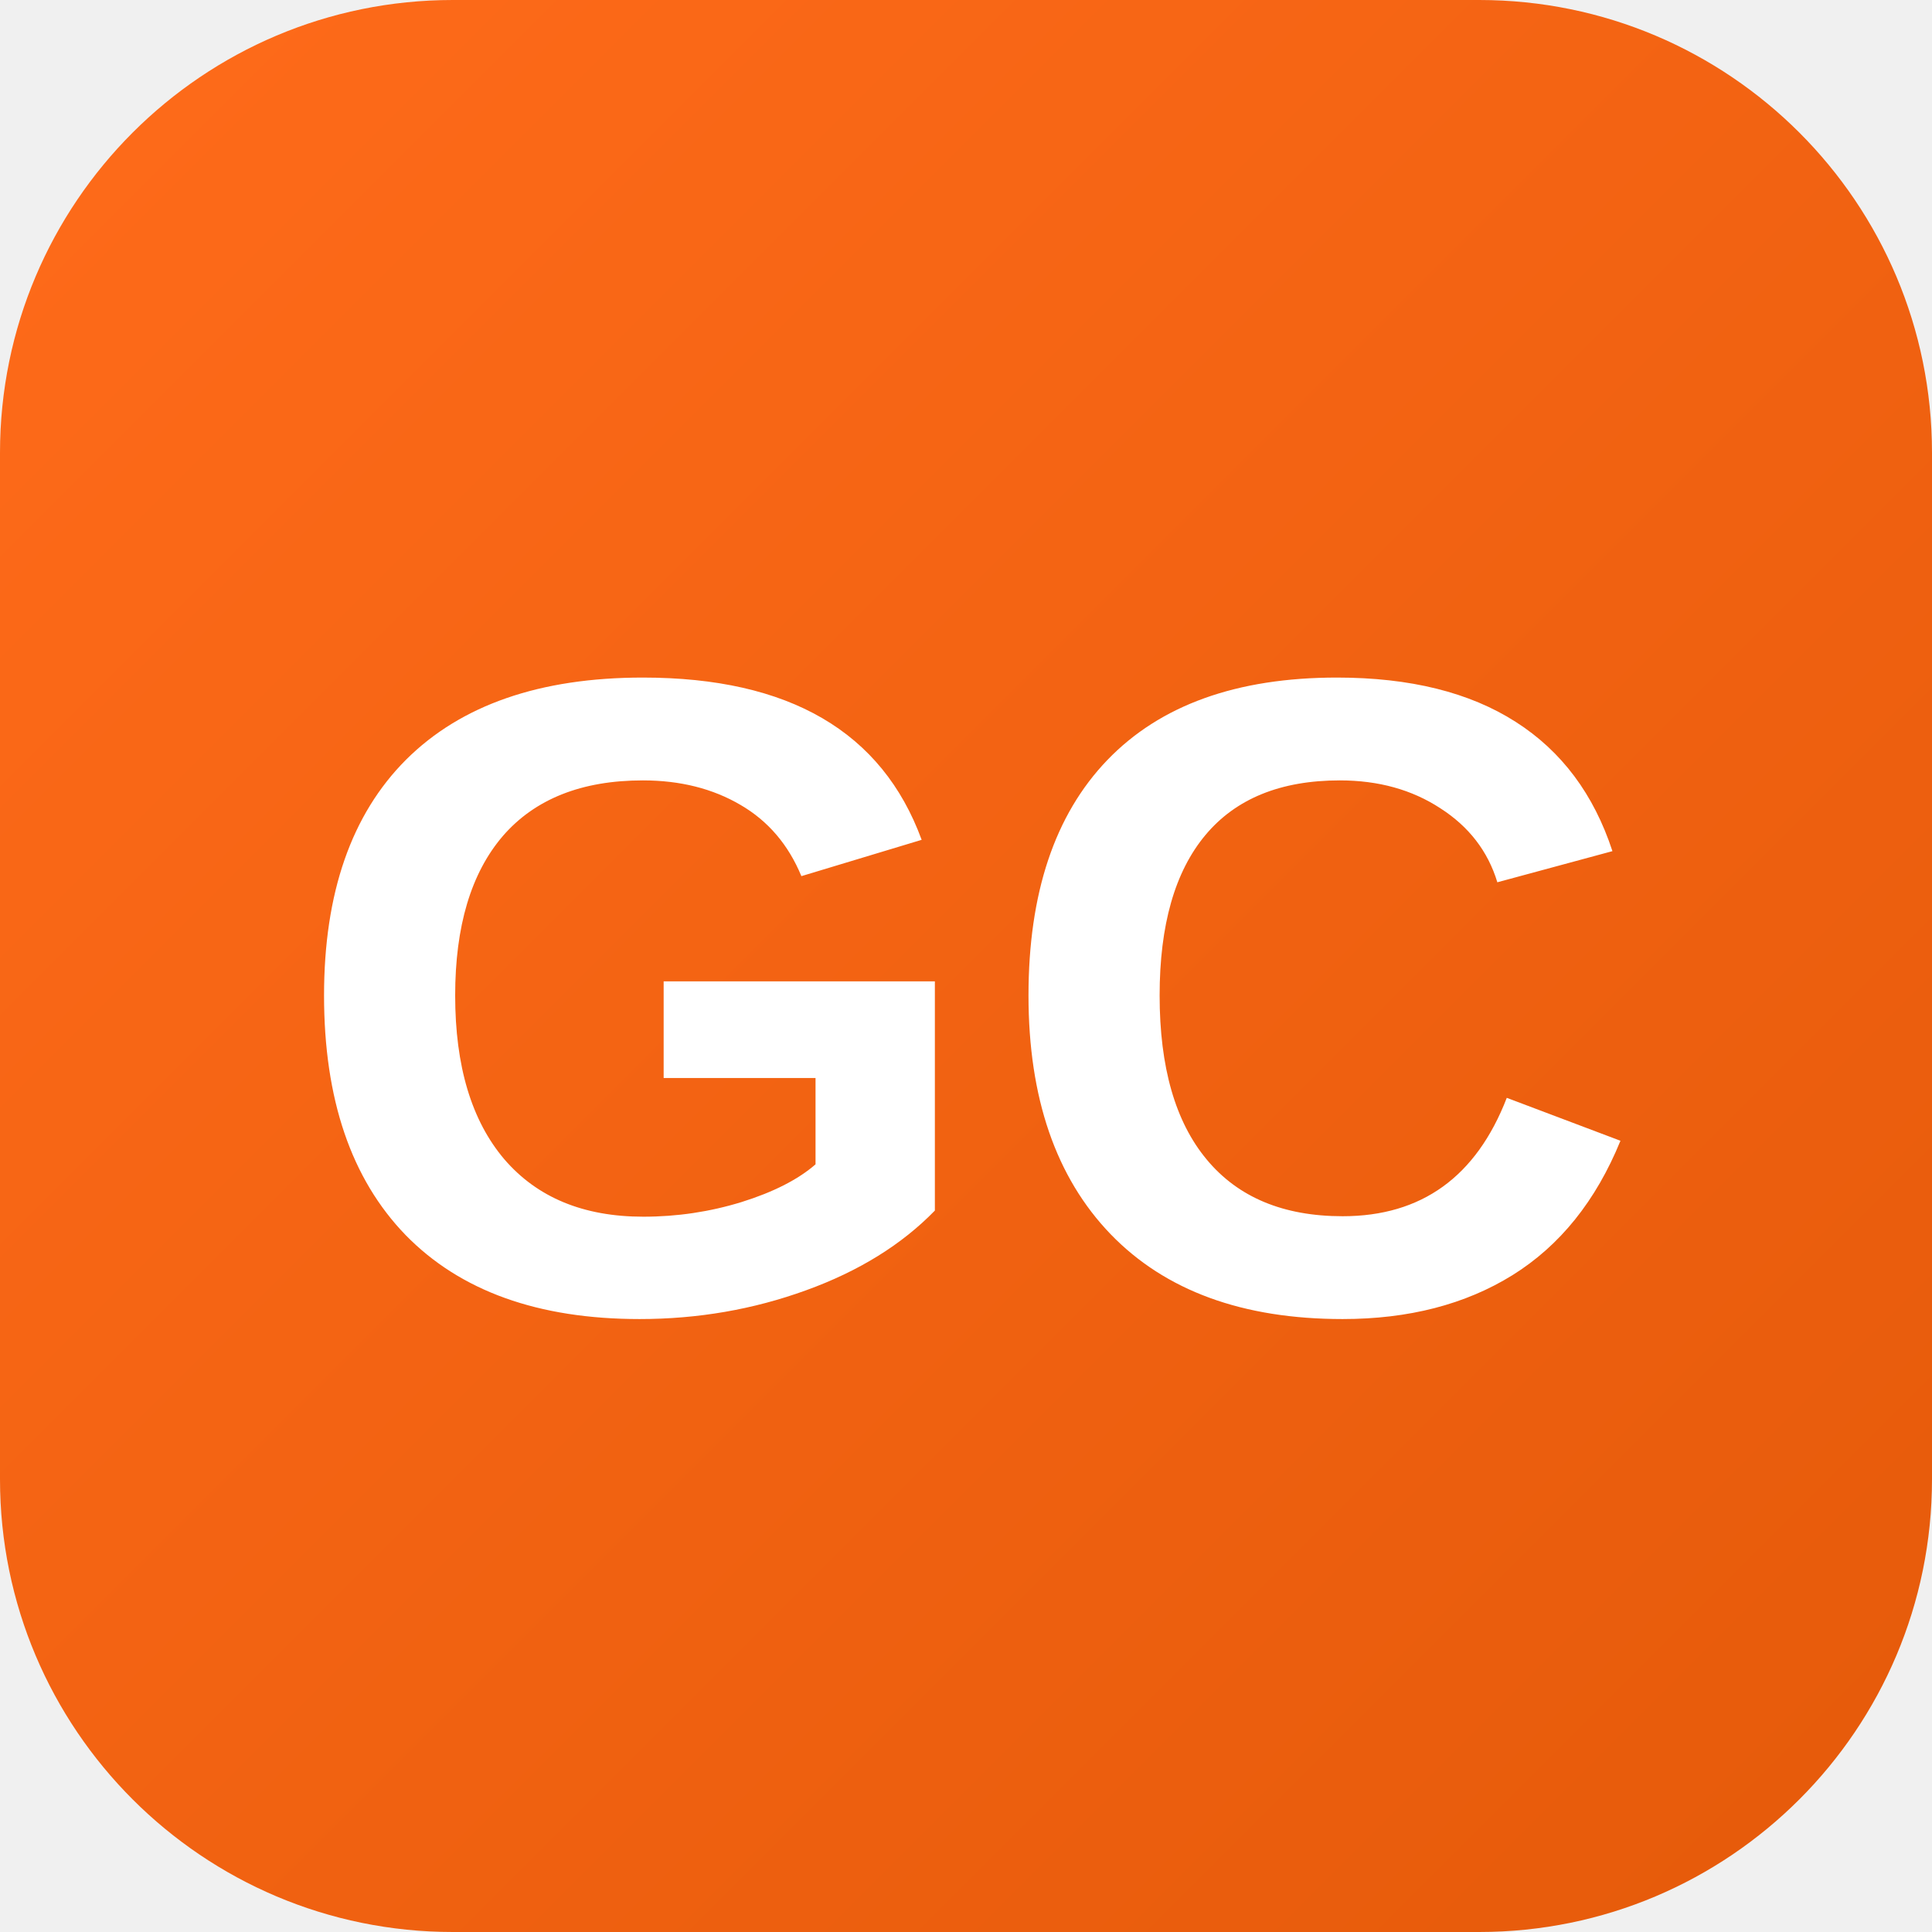
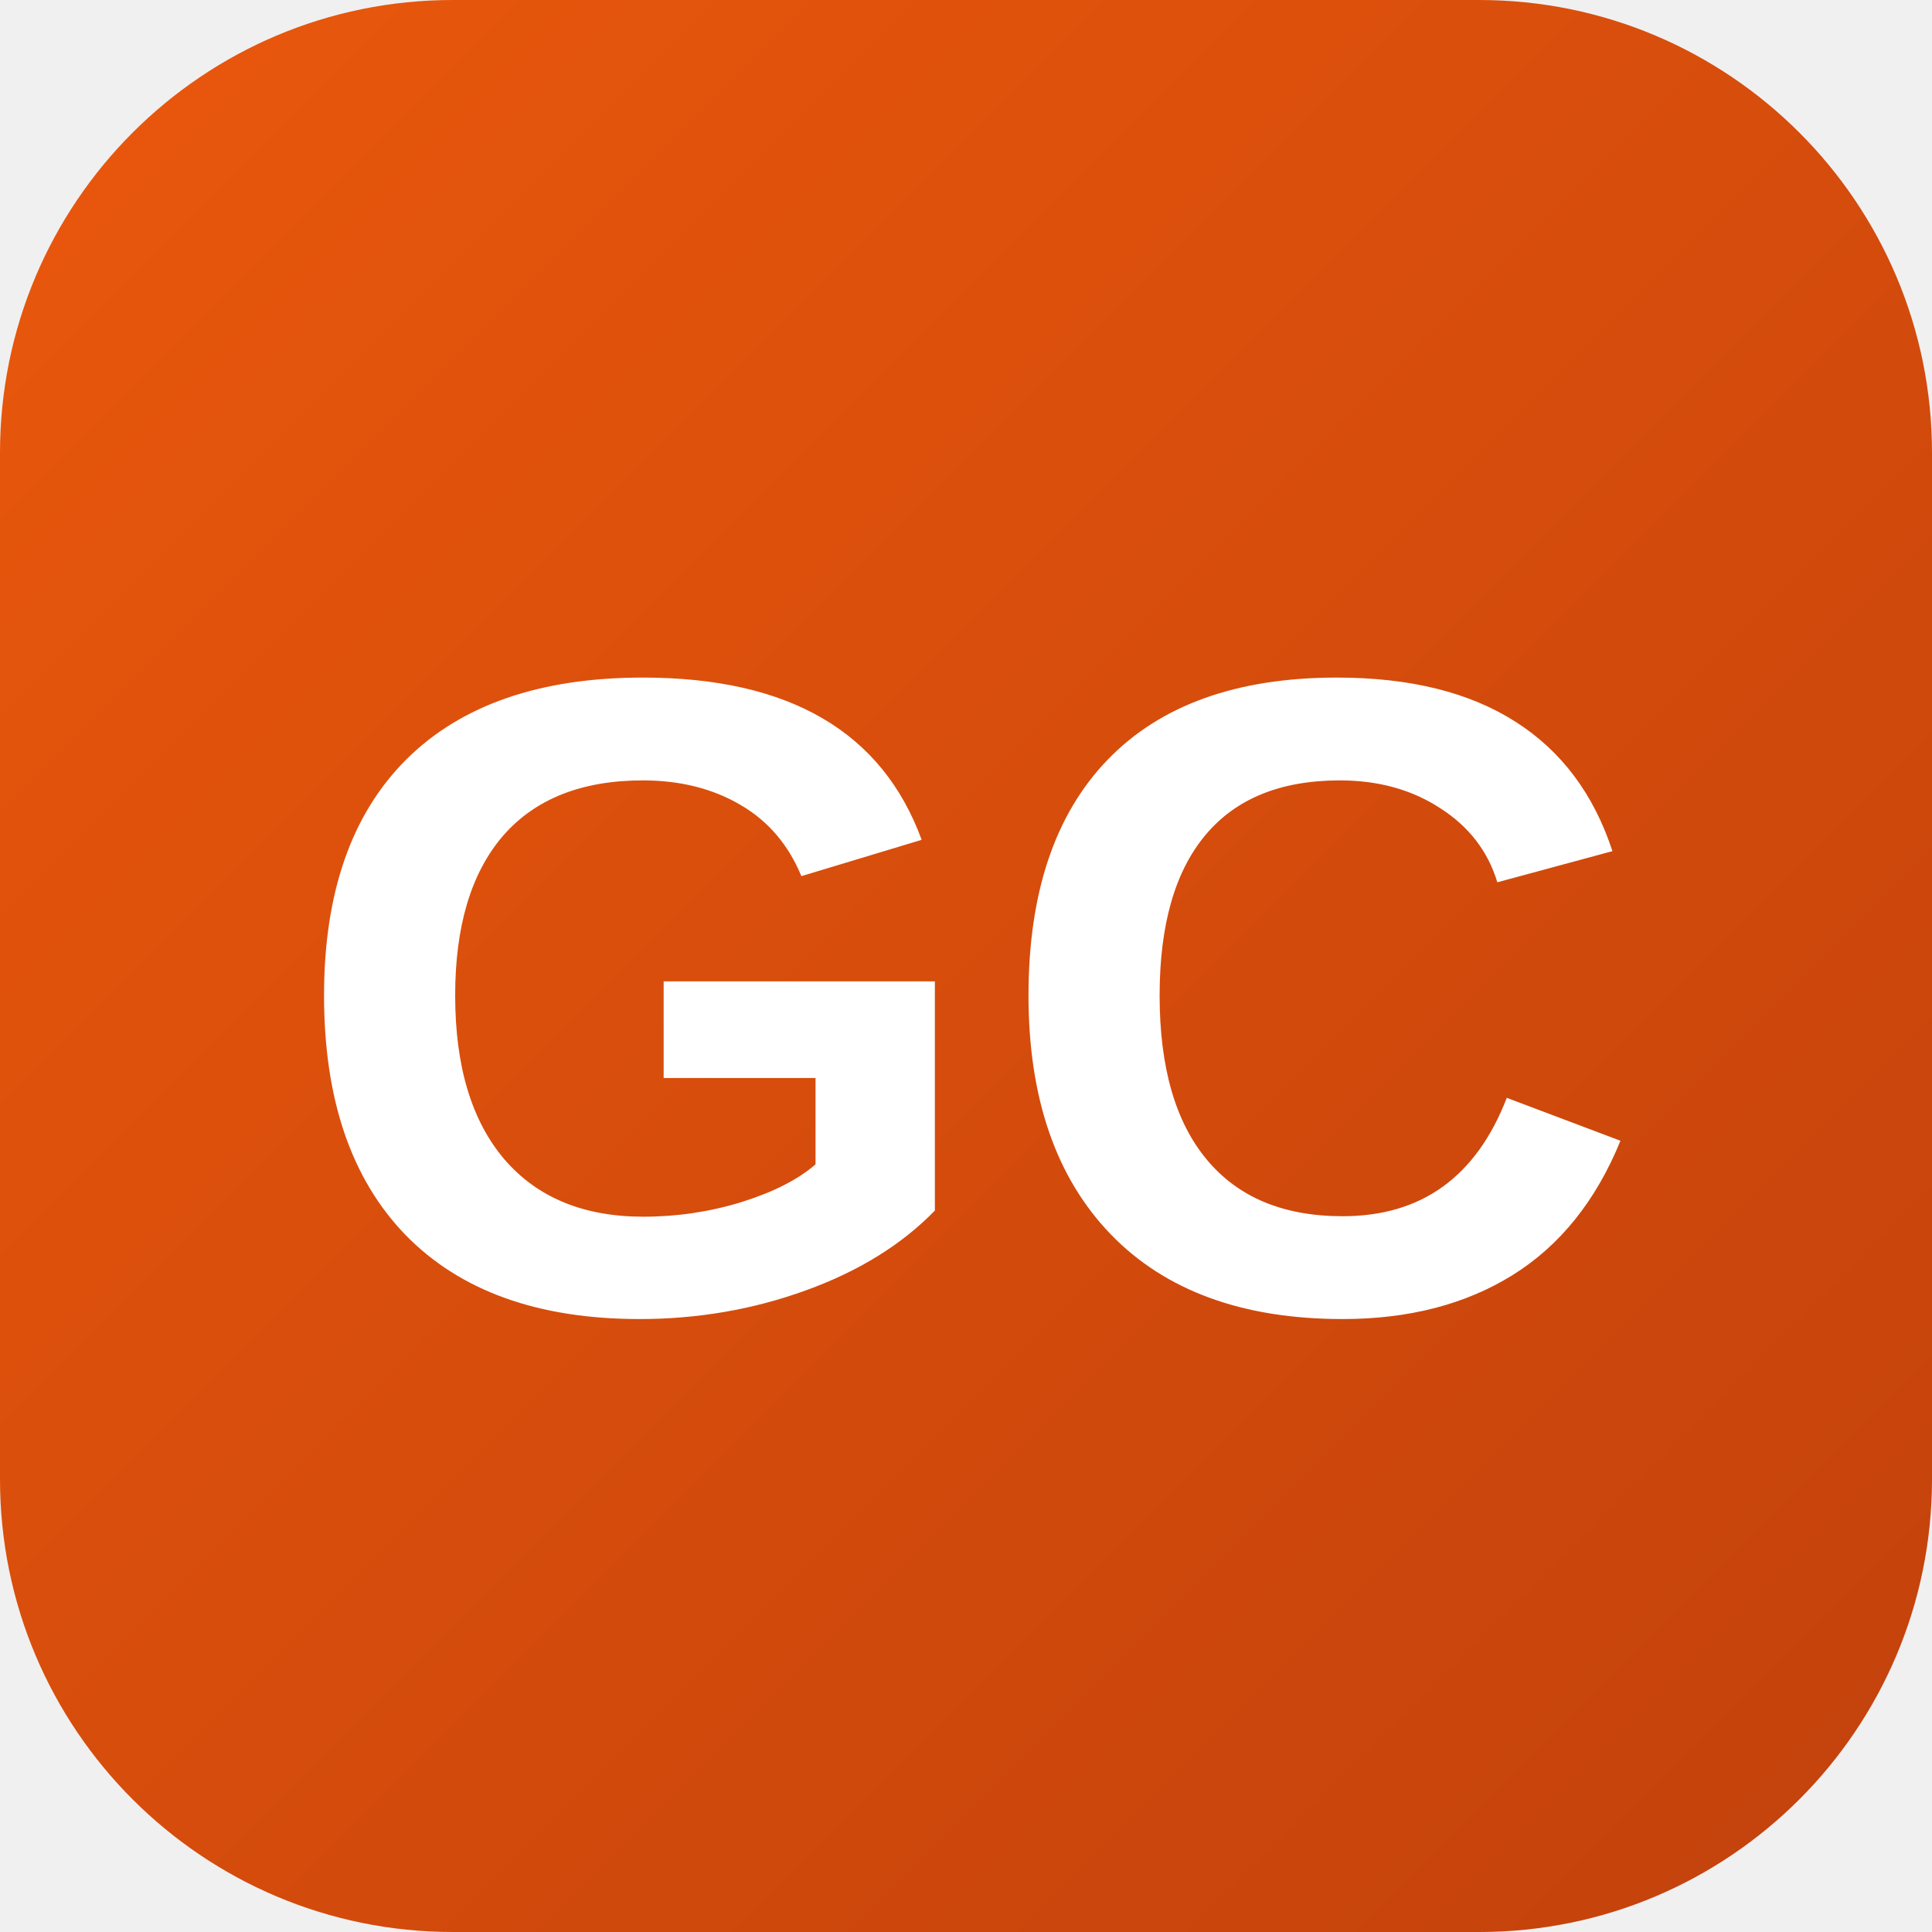
<svg xmlns="http://www.w3.org/2000/svg" viewBox="0 0 64 64">
  <defs>
    <linearGradient id="g" x1="0" y1="0" x2="1" y2="1">
-       <stop offset="0" stop-color="#FF6B1A" />
-       <stop offset="1" stop-color="#E55A0A" />
+       <stop offset="0" stop-color="#EA580C" />
+       <stop offset="1" stop-color="#C2410C" />
    </linearGradient>
  </defs>
  <rect width="64" height="64" rx="15" fill="url(#g)" />
  <text x="32" y="33" text-anchor="middle" dominant-baseline="central" font-family="Arial, Helvetica, sans-serif" font-weight="800" font-size="30" fill="#fff">GC</text>
</svg>
